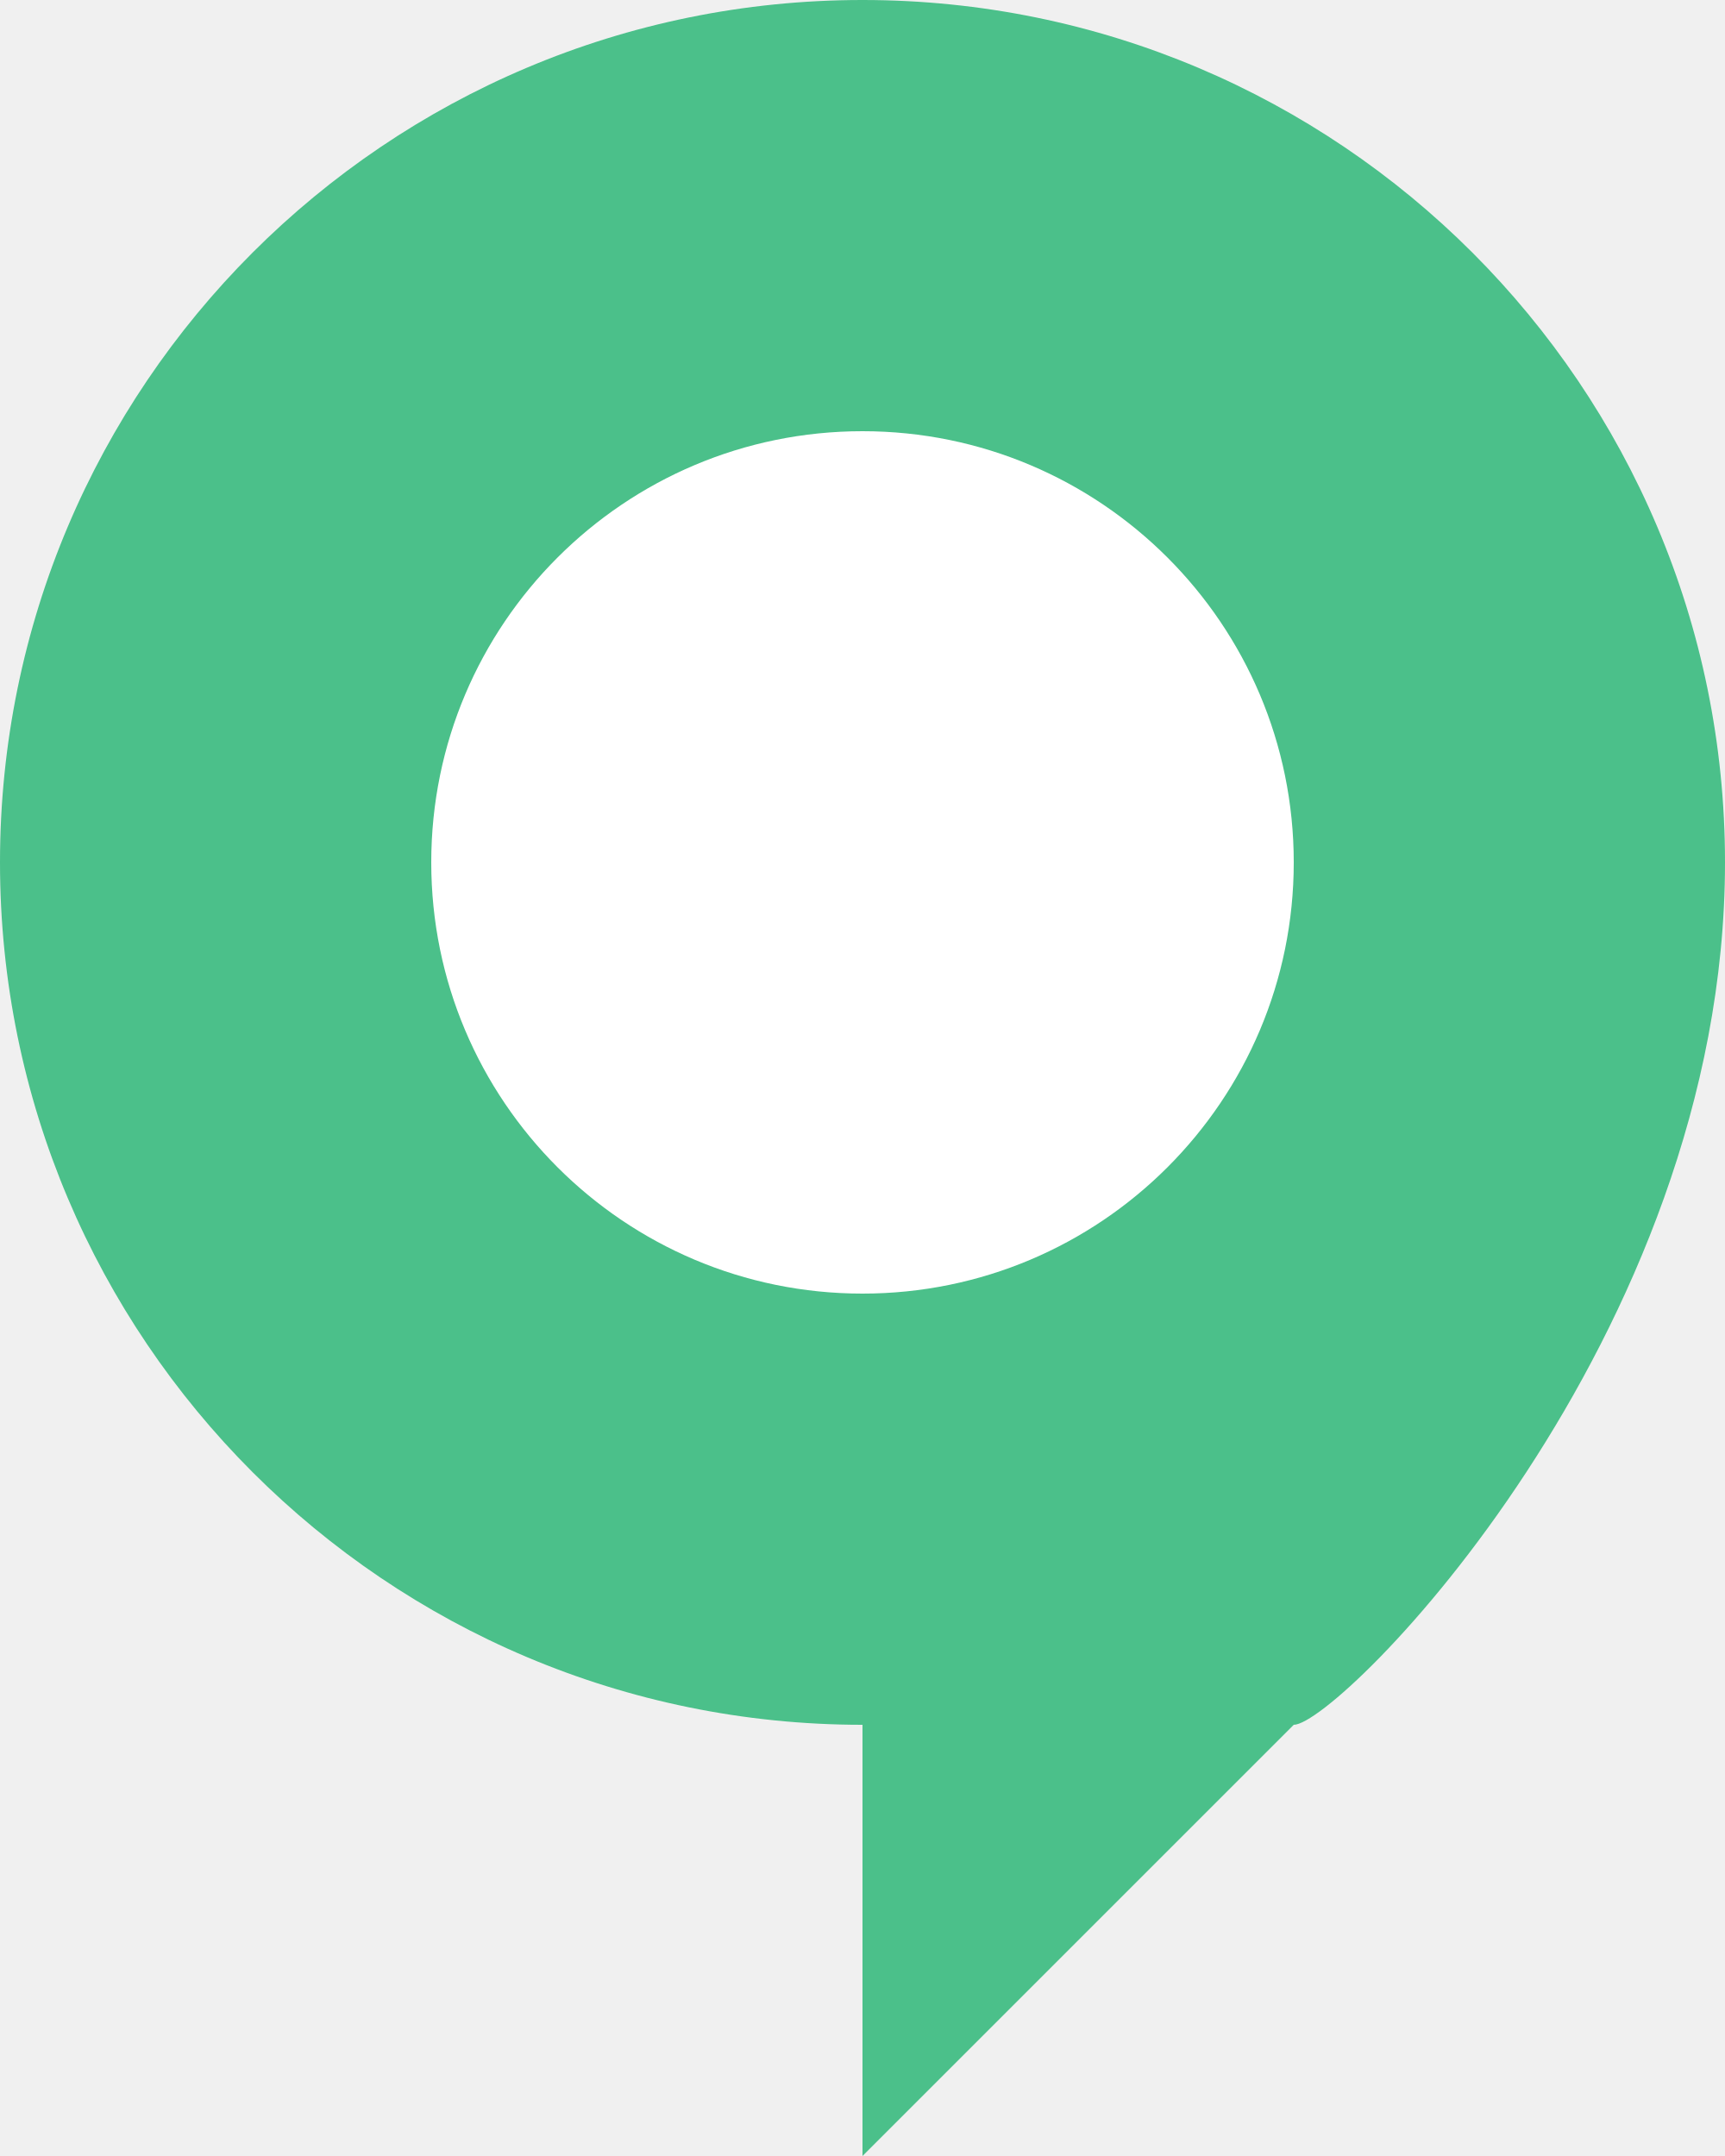
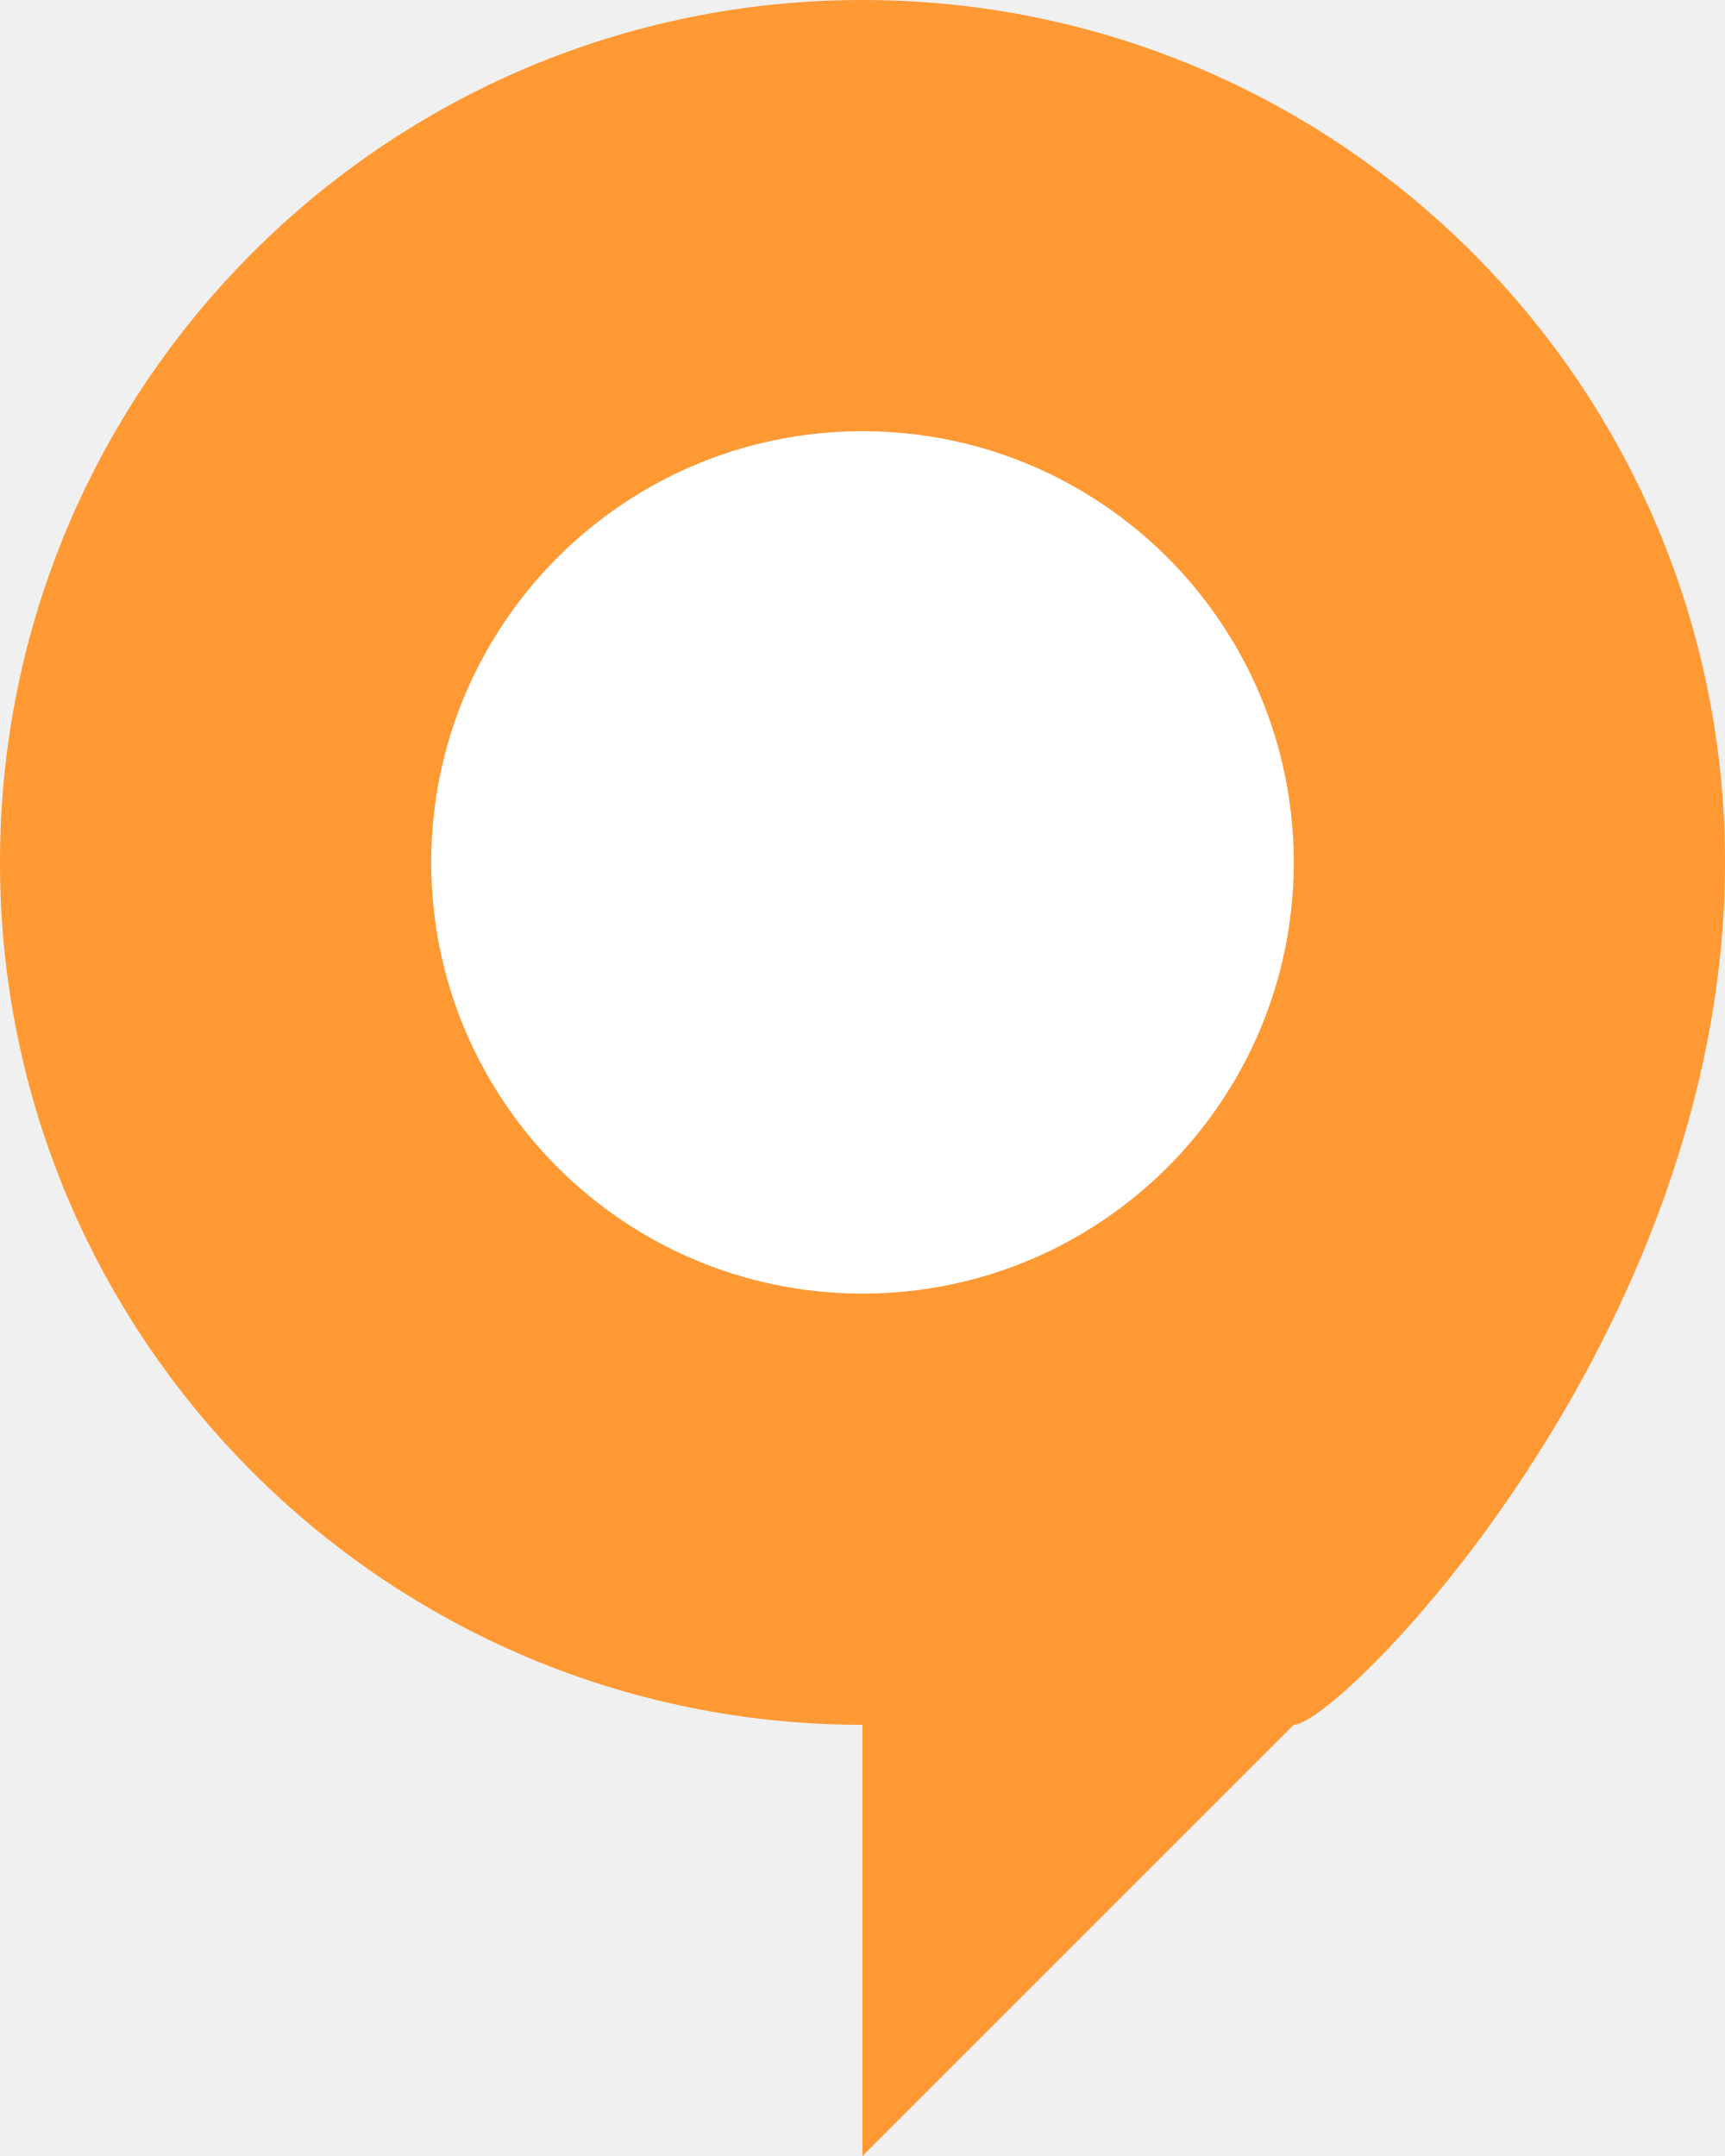
<svg xmlns="http://www.w3.org/2000/svg" width="32" height="40" viewBox="0 0 32 40" fill="none">
-   <path d="M16 0C7.163 0 0 7.163 0 16C0 24.837 7.163 32 16 32V40L24 32C24.837 32 32 24.837 32 16C32 7.163 24.837 0 16 0Z" fill="#4bc08a" />
+   <path d="M16 0C7.163 0 0 7.163 0 16C0 24.837 7.163 32 16 32V40L24 32C24.837 32 32 24.837 32 16C32 7.163 24.837 0 16 0Z" fill="#FF9933" />
  <circle cx="16" cy="16" r="8" fill="white" />
</svg>
